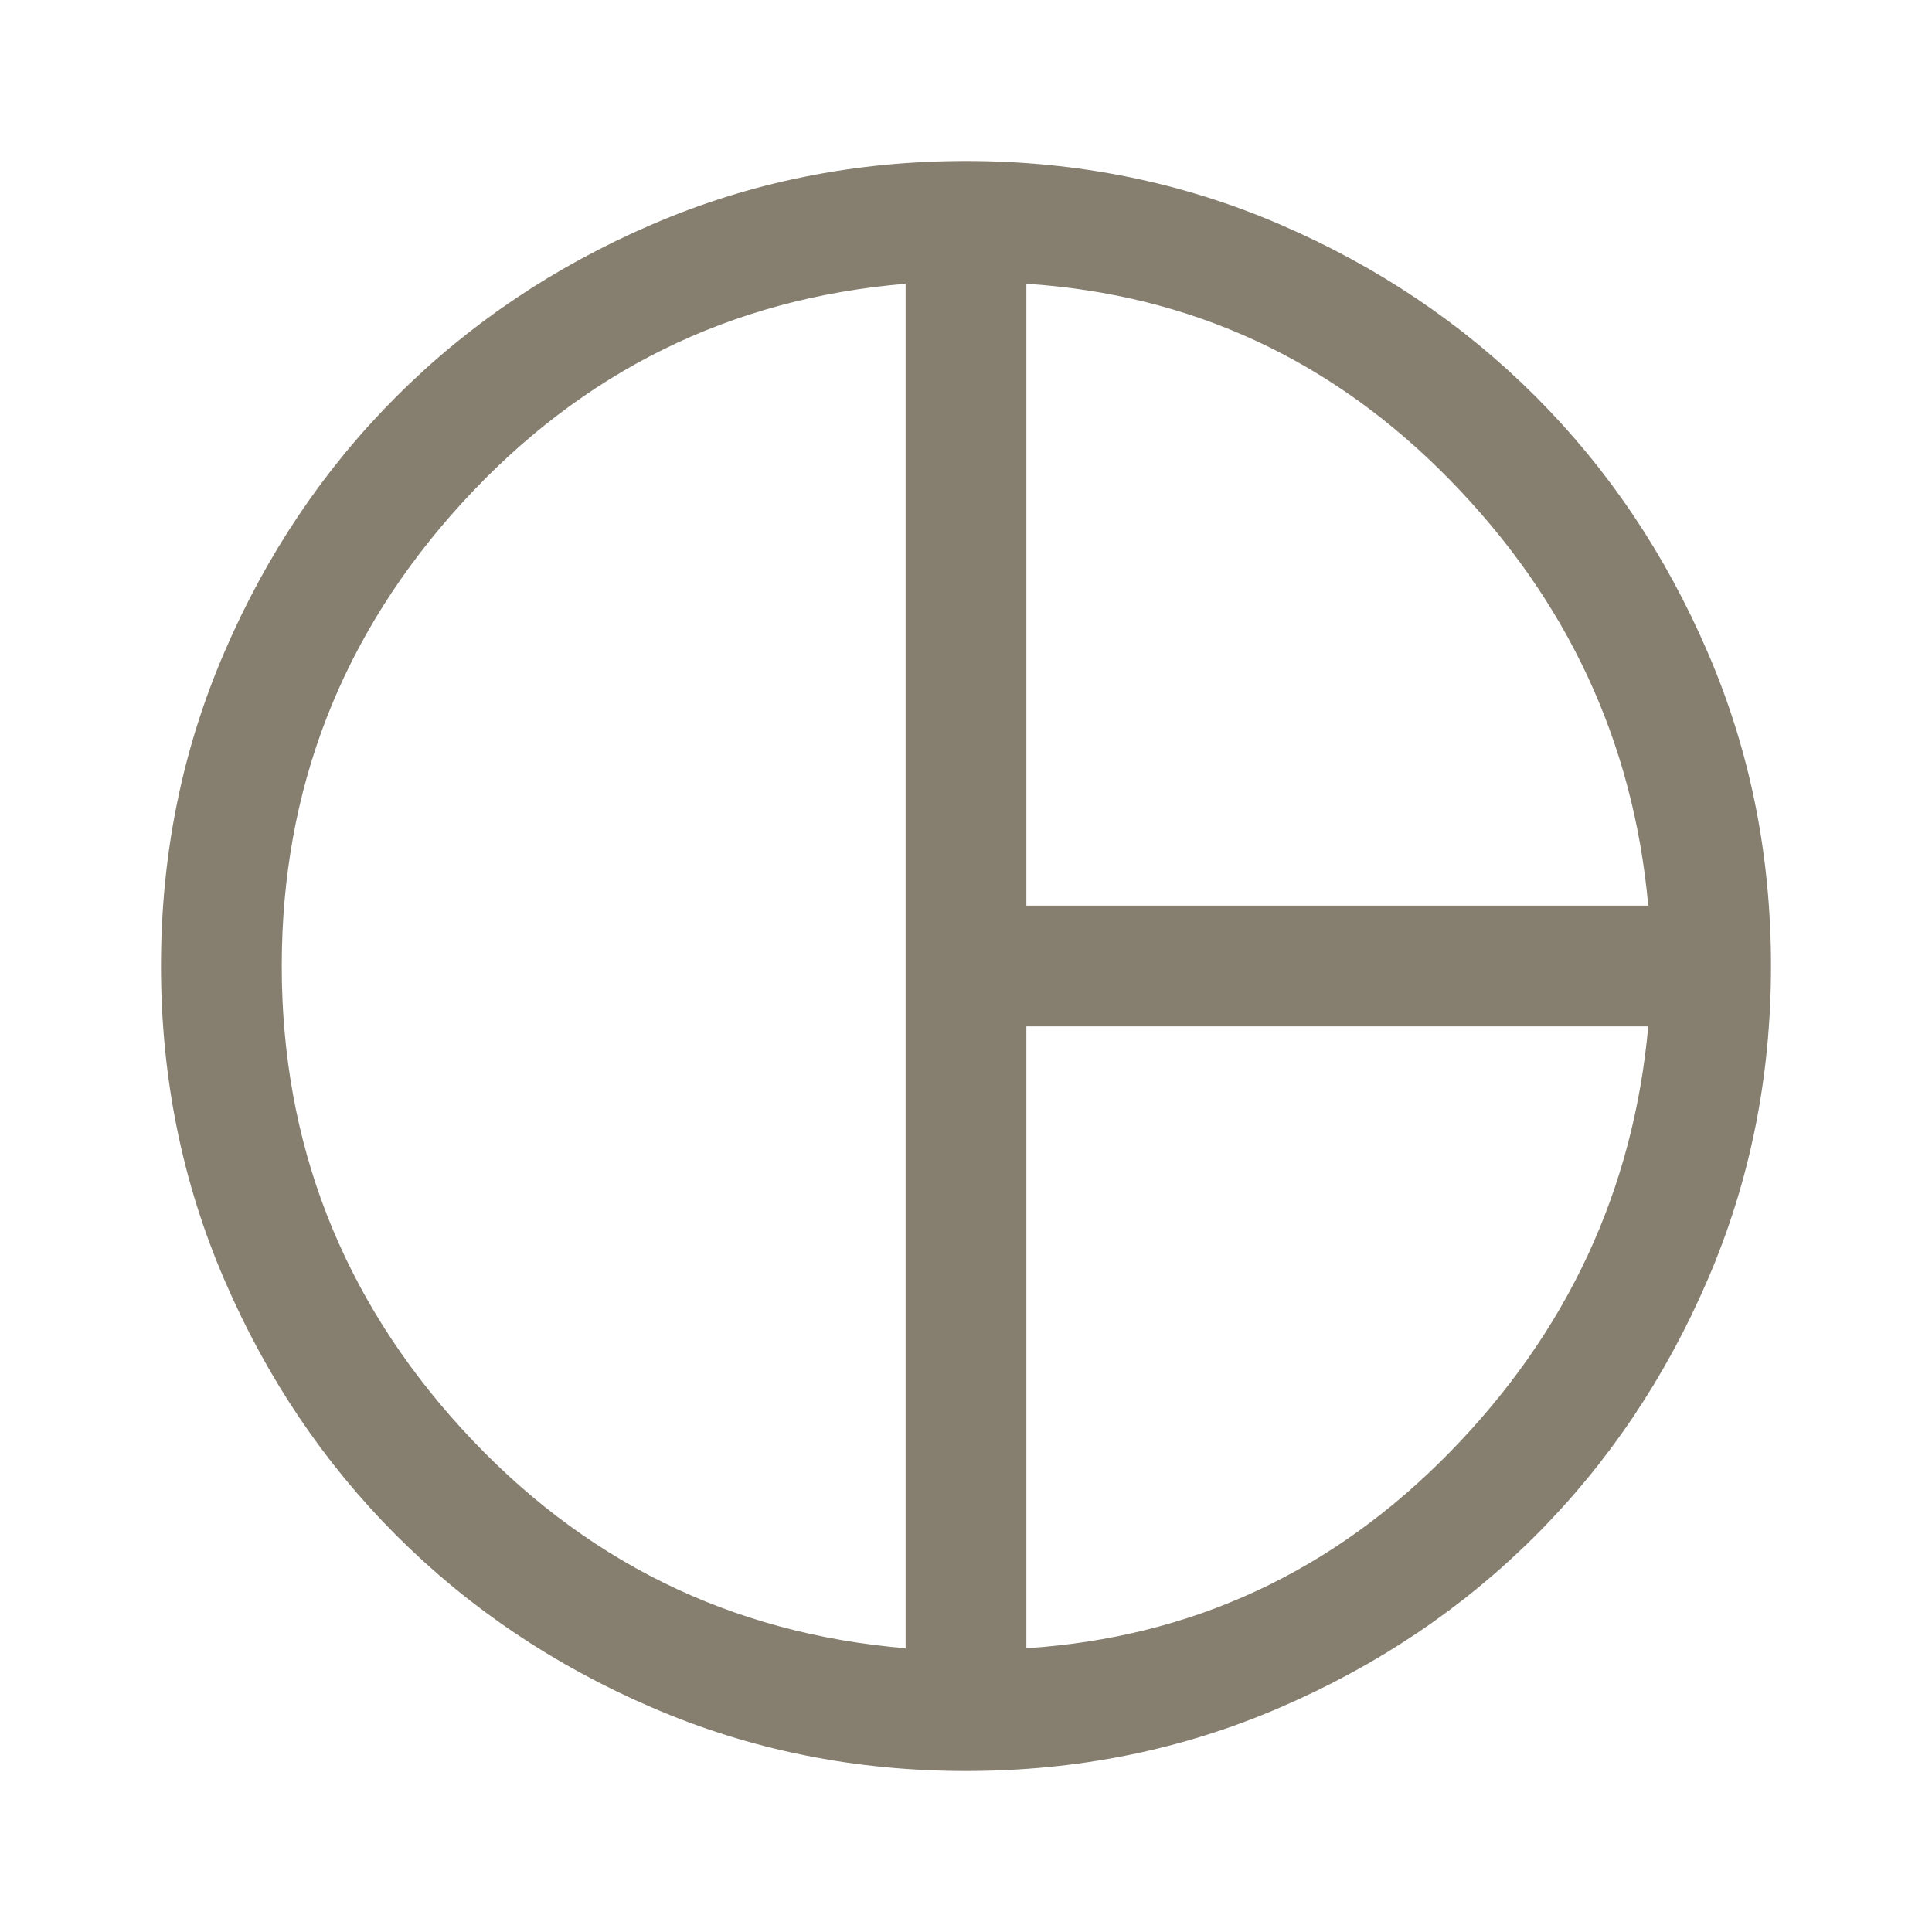
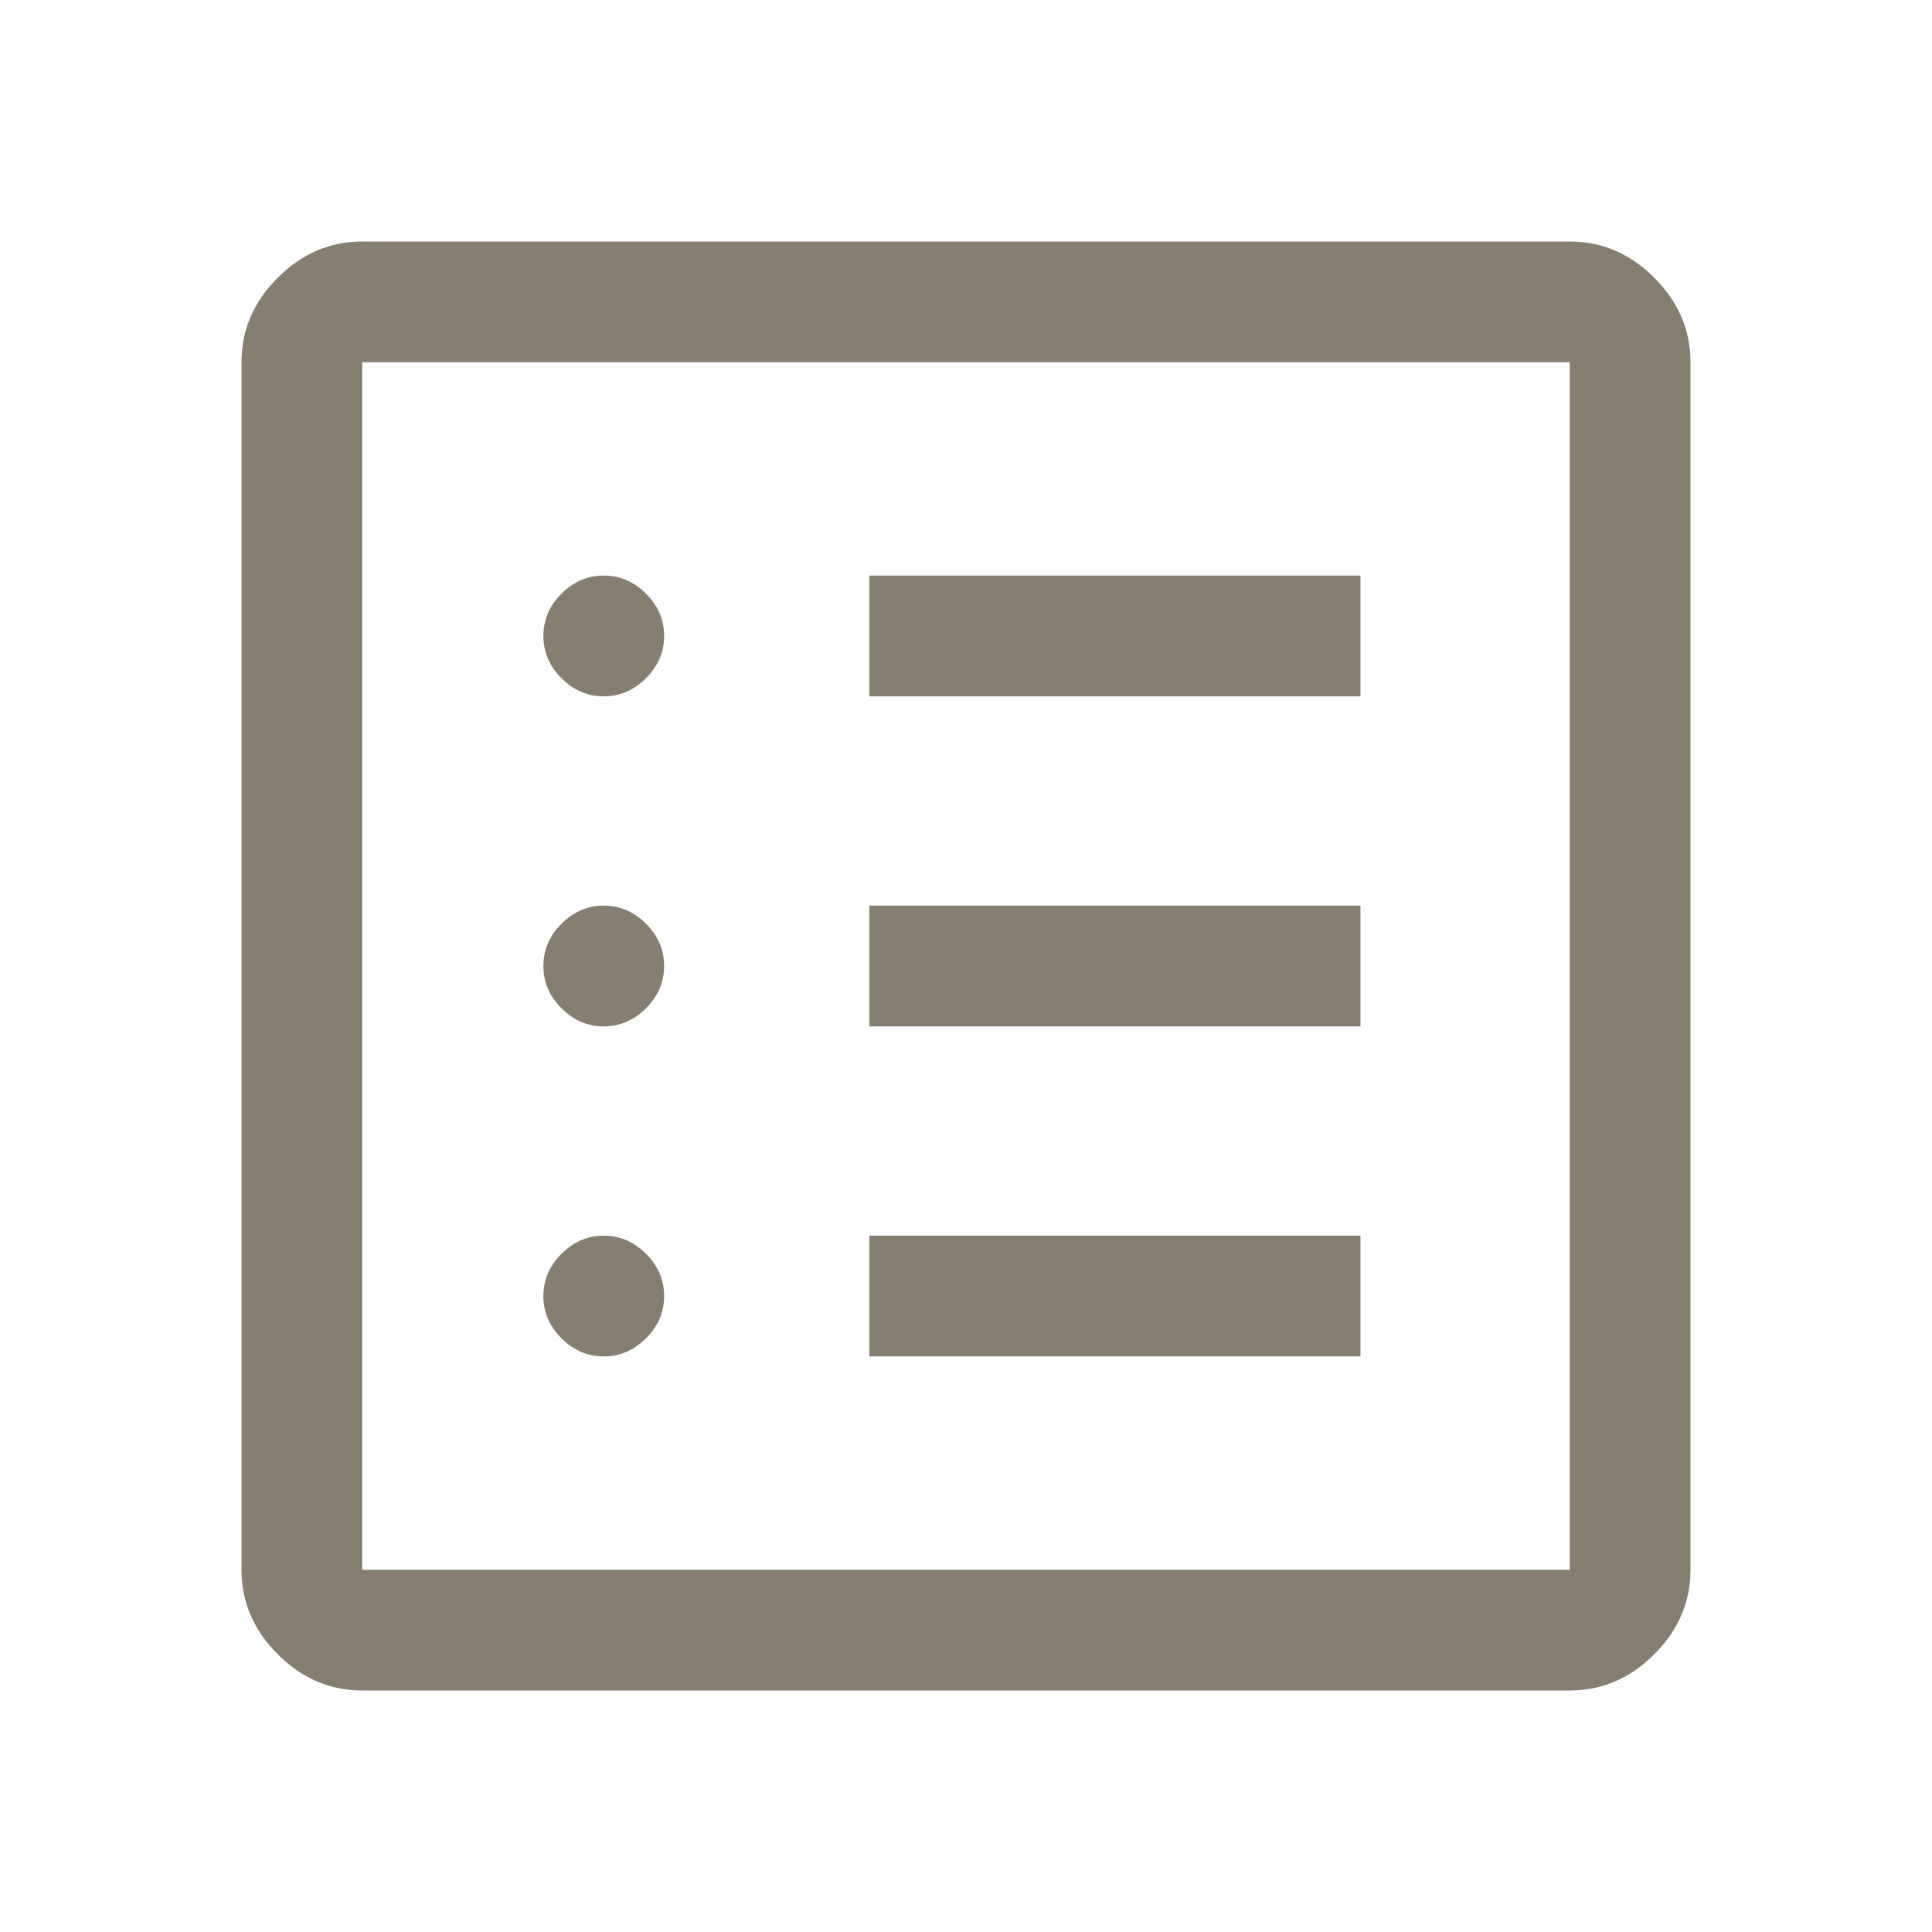
<svg xmlns="http://www.w3.org/2000/svg" width="24" height="24" viewBox="0 0 24 24" fill="none">
-   <path d="M12.75 11.25H20.475C20.292 9.217 19.471 7.454 18.012 5.963C16.554 4.471 14.8 3.658 12.75 3.525V11.25ZM11.25 20.475V3.525C9.067 3.708 7.229 4.617 5.737 6.25C4.246 7.883 3.5 9.8 3.5 12C3.5 14.2 4.246 16.117 5.737 17.75C7.229 19.383 9.067 20.292 11.25 20.475ZM12.75 20.475C14.8 20.342 16.554 19.529 18.012 18.038C19.471 16.546 20.292 14.783 20.475 12.75H12.75V20.475ZM12 22C10.617 22 9.317 21.738 8.1 21.212C6.883 20.688 5.825 19.975 4.925 19.075C4.025 18.175 3.312 17.117 2.788 15.9C2.263 14.683 2 13.383 2 12C2 10.617 2.263 9.317 2.788 8.1C3.312 6.883 4.025 5.825 4.925 4.925C5.825 4.025 6.883 3.312 8.1 2.788C9.317 2.263 10.617 2 12 2C13.383 2 14.683 2.263 15.9 2.788C17.117 3.312 18.175 4.025 19.075 4.925C19.975 5.825 20.688 6.883 21.212 8.1C21.738 9.317 22 10.617 22 12C22 13.383 21.738 14.683 21.212 15.9C20.688 17.117 19.975 18.175 19.075 19.075C18.175 19.975 17.117 20.688 15.9 21.212C14.683 21.738 13.383 22 12 22Z" fill="#867F70" />
+   <path d="M4.5 21C4.1 21 3.75 20.85 3.45 20.55C3.15 20.25 3 19.9 3 19.5V4.5C3 4.1 3.15 3.75 3.45 3.45C3.75 3.15 4.1 3 4.5 3H19.5C19.9 3 20.25 3.15 20.55 3.45C20.85 3.75 21 4.1 21 4.5V19.5C21 19.9 20.85 20.25 20.55 20.55C20.25 20.85 19.9 21 19.5 21H4.5ZM4.5 19.5H19.5V4.5H4.5V19.5ZM7.5 16.85C7.7 16.85 7.875 16.775 8.025 16.625C8.175 16.475 8.25 16.3 8.25 16.1C8.25 15.9 8.175 15.725 8.025 15.575C7.875 15.425 7.7 15.35 7.5 15.35C7.3 15.35 7.125 15.425 6.975 15.575C6.825 15.725 6.75 15.9 6.75 16.1C6.75 16.3 6.825 16.475 6.975 16.625C7.125 16.775 7.3 16.85 7.5 16.85ZM7.5 12.75C7.7 12.75 7.875 12.675 8.025 12.525C8.175 12.375 8.25 12.2 8.25 12C8.25 11.8 8.175 11.625 8.025 11.475C7.875 11.325 7.7 11.25 7.5 11.25C7.3 11.25 7.125 11.325 6.975 11.475C6.825 11.625 6.75 11.8 6.75 12C6.75 12.2 6.825 12.375 6.975 12.525C7.125 12.675 7.3 12.75 7.5 12.75ZM7.5 8.65C7.7 8.65 7.875 8.575 8.025 8.425C8.175 8.275 8.25 8.1 8.25 7.9C8.25 7.7 8.175 7.525 8.025 7.375C7.875 7.225 7.7 7.15 7.5 7.15C7.3 7.15 7.125 7.225 6.975 7.375C6.825 7.525 6.75 7.7 6.75 7.9C6.75 8.1 6.825 8.275 6.975 8.425C7.125 8.575 7.3 8.65 7.5 8.65ZM10.8 16.85H16.9V15.35H10.8V16.85ZM10.8 12.75H16.9V11.25H10.8V12.75ZM10.8 8.65H16.9V7.15H10.8V8.65ZM4.5 19.5V4.5V19.5Z" fill="#867F70" />
</svg>
